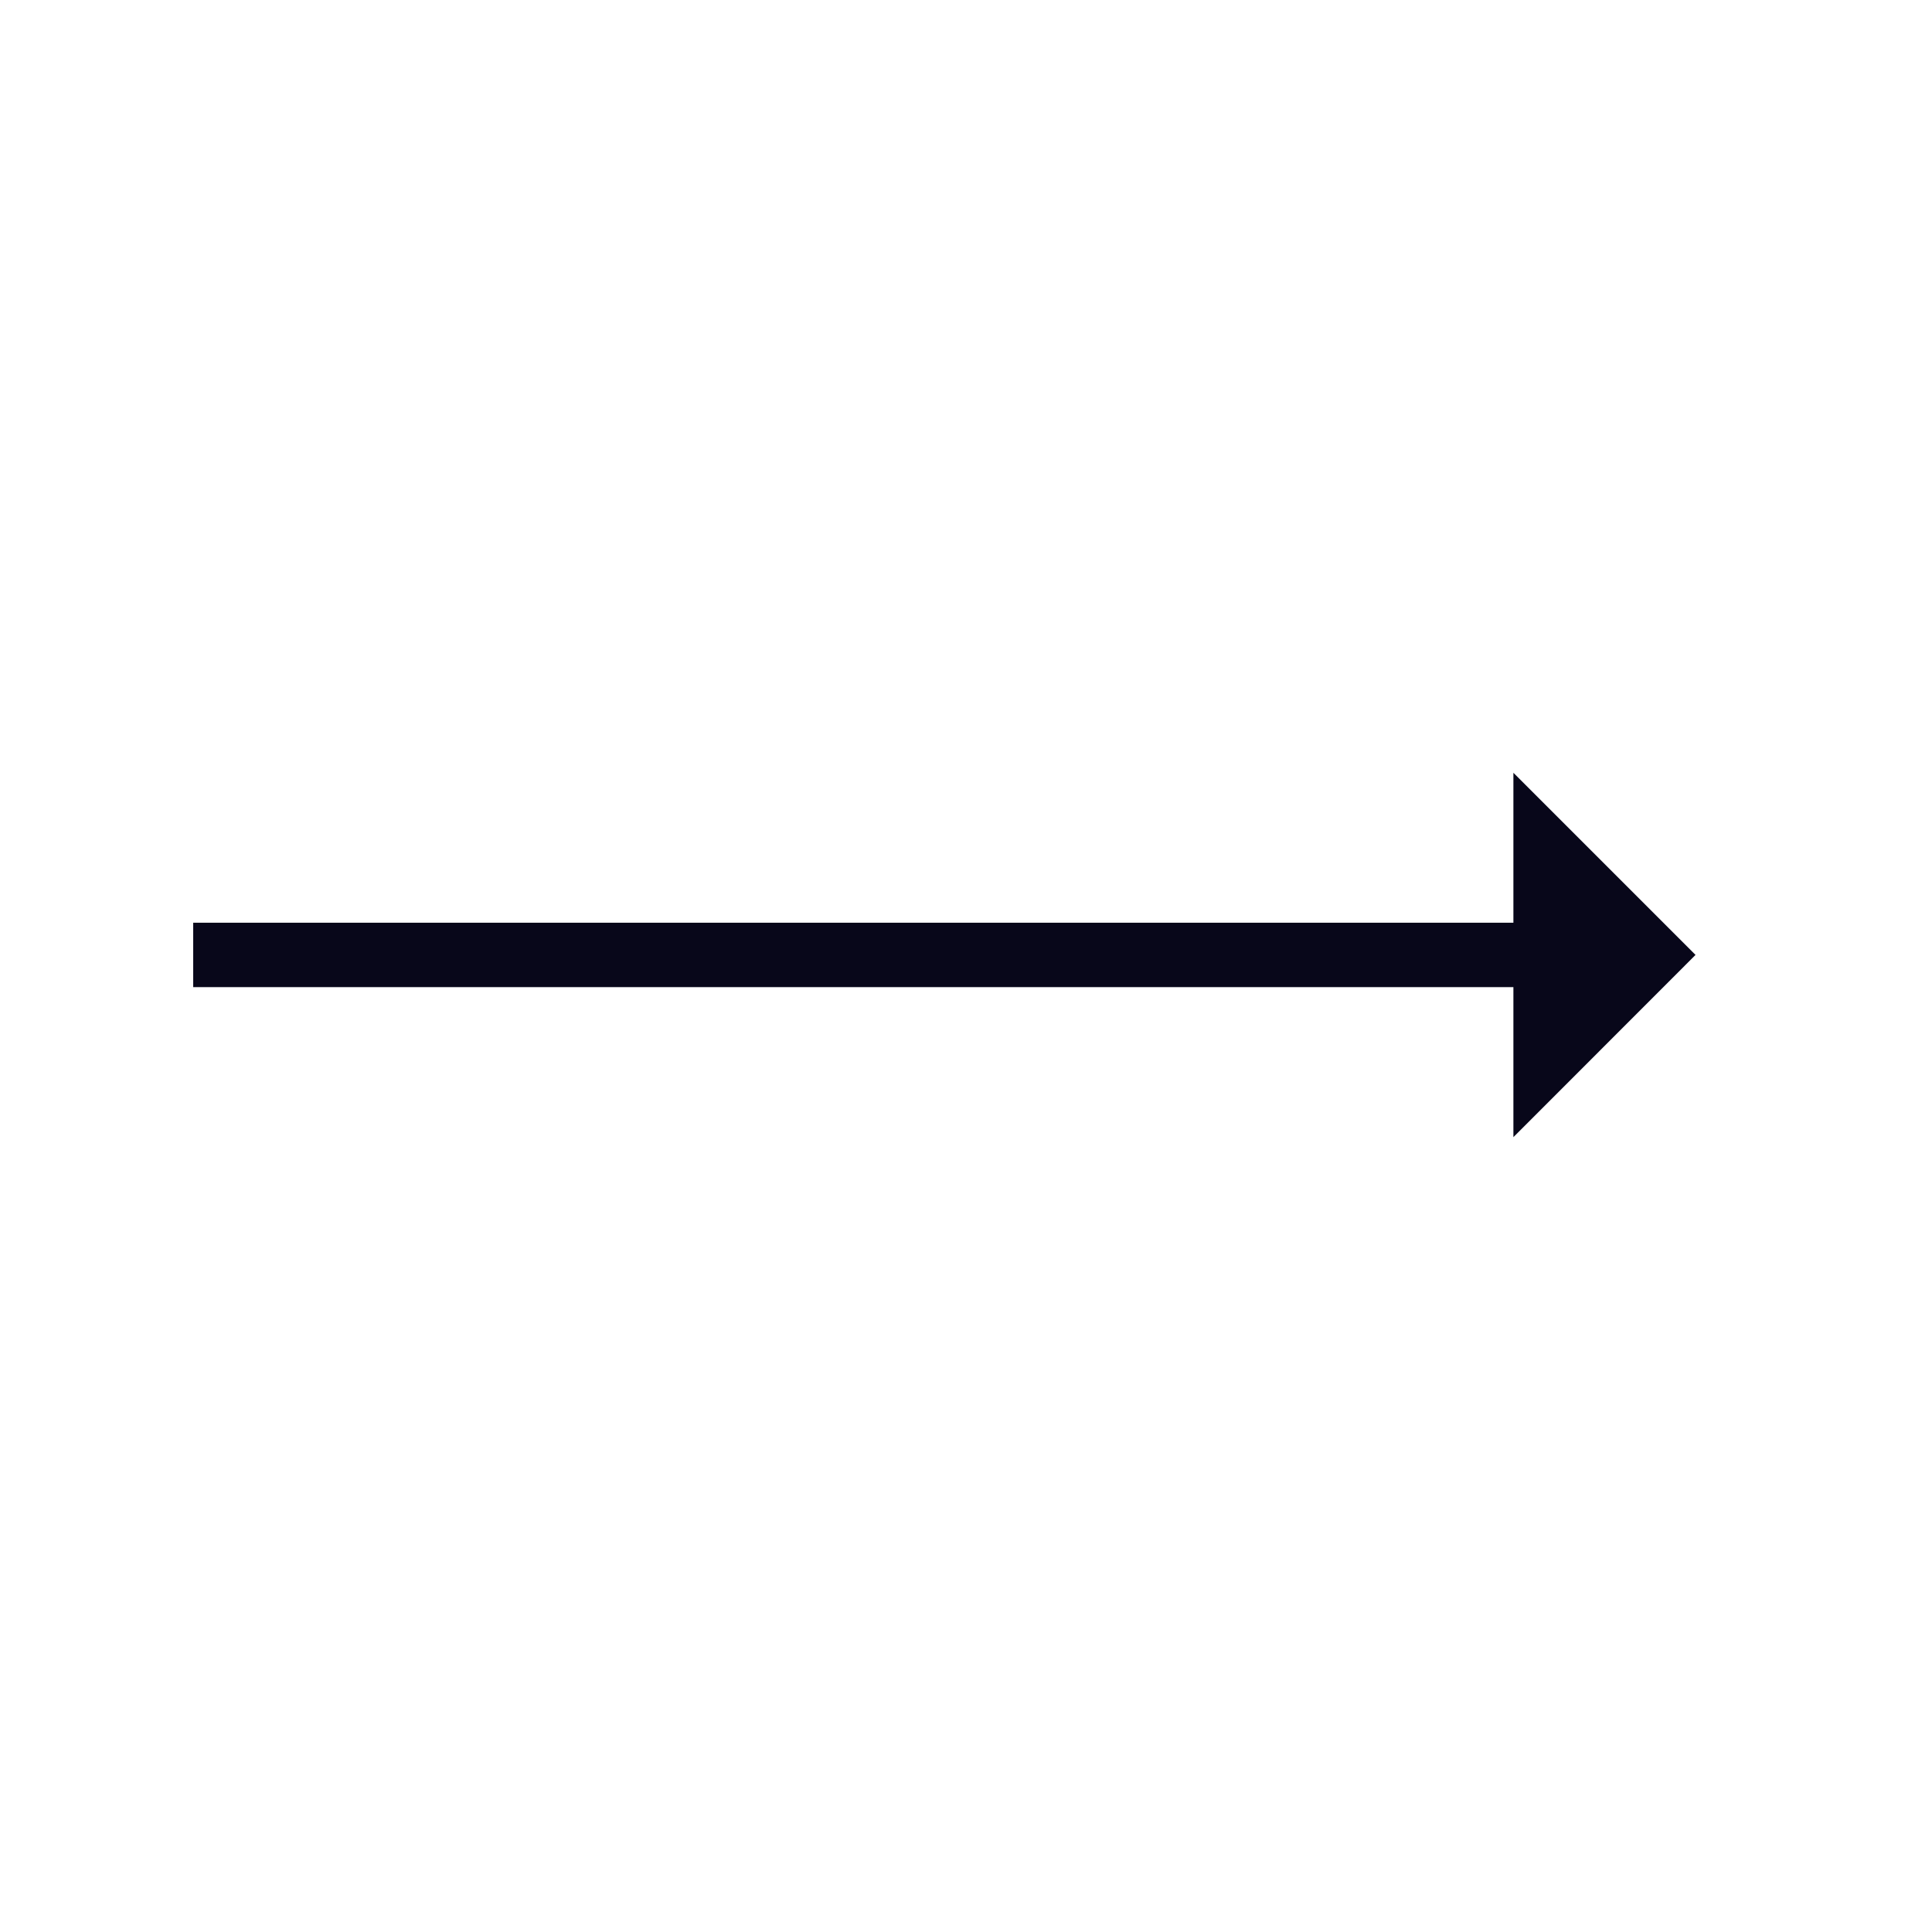
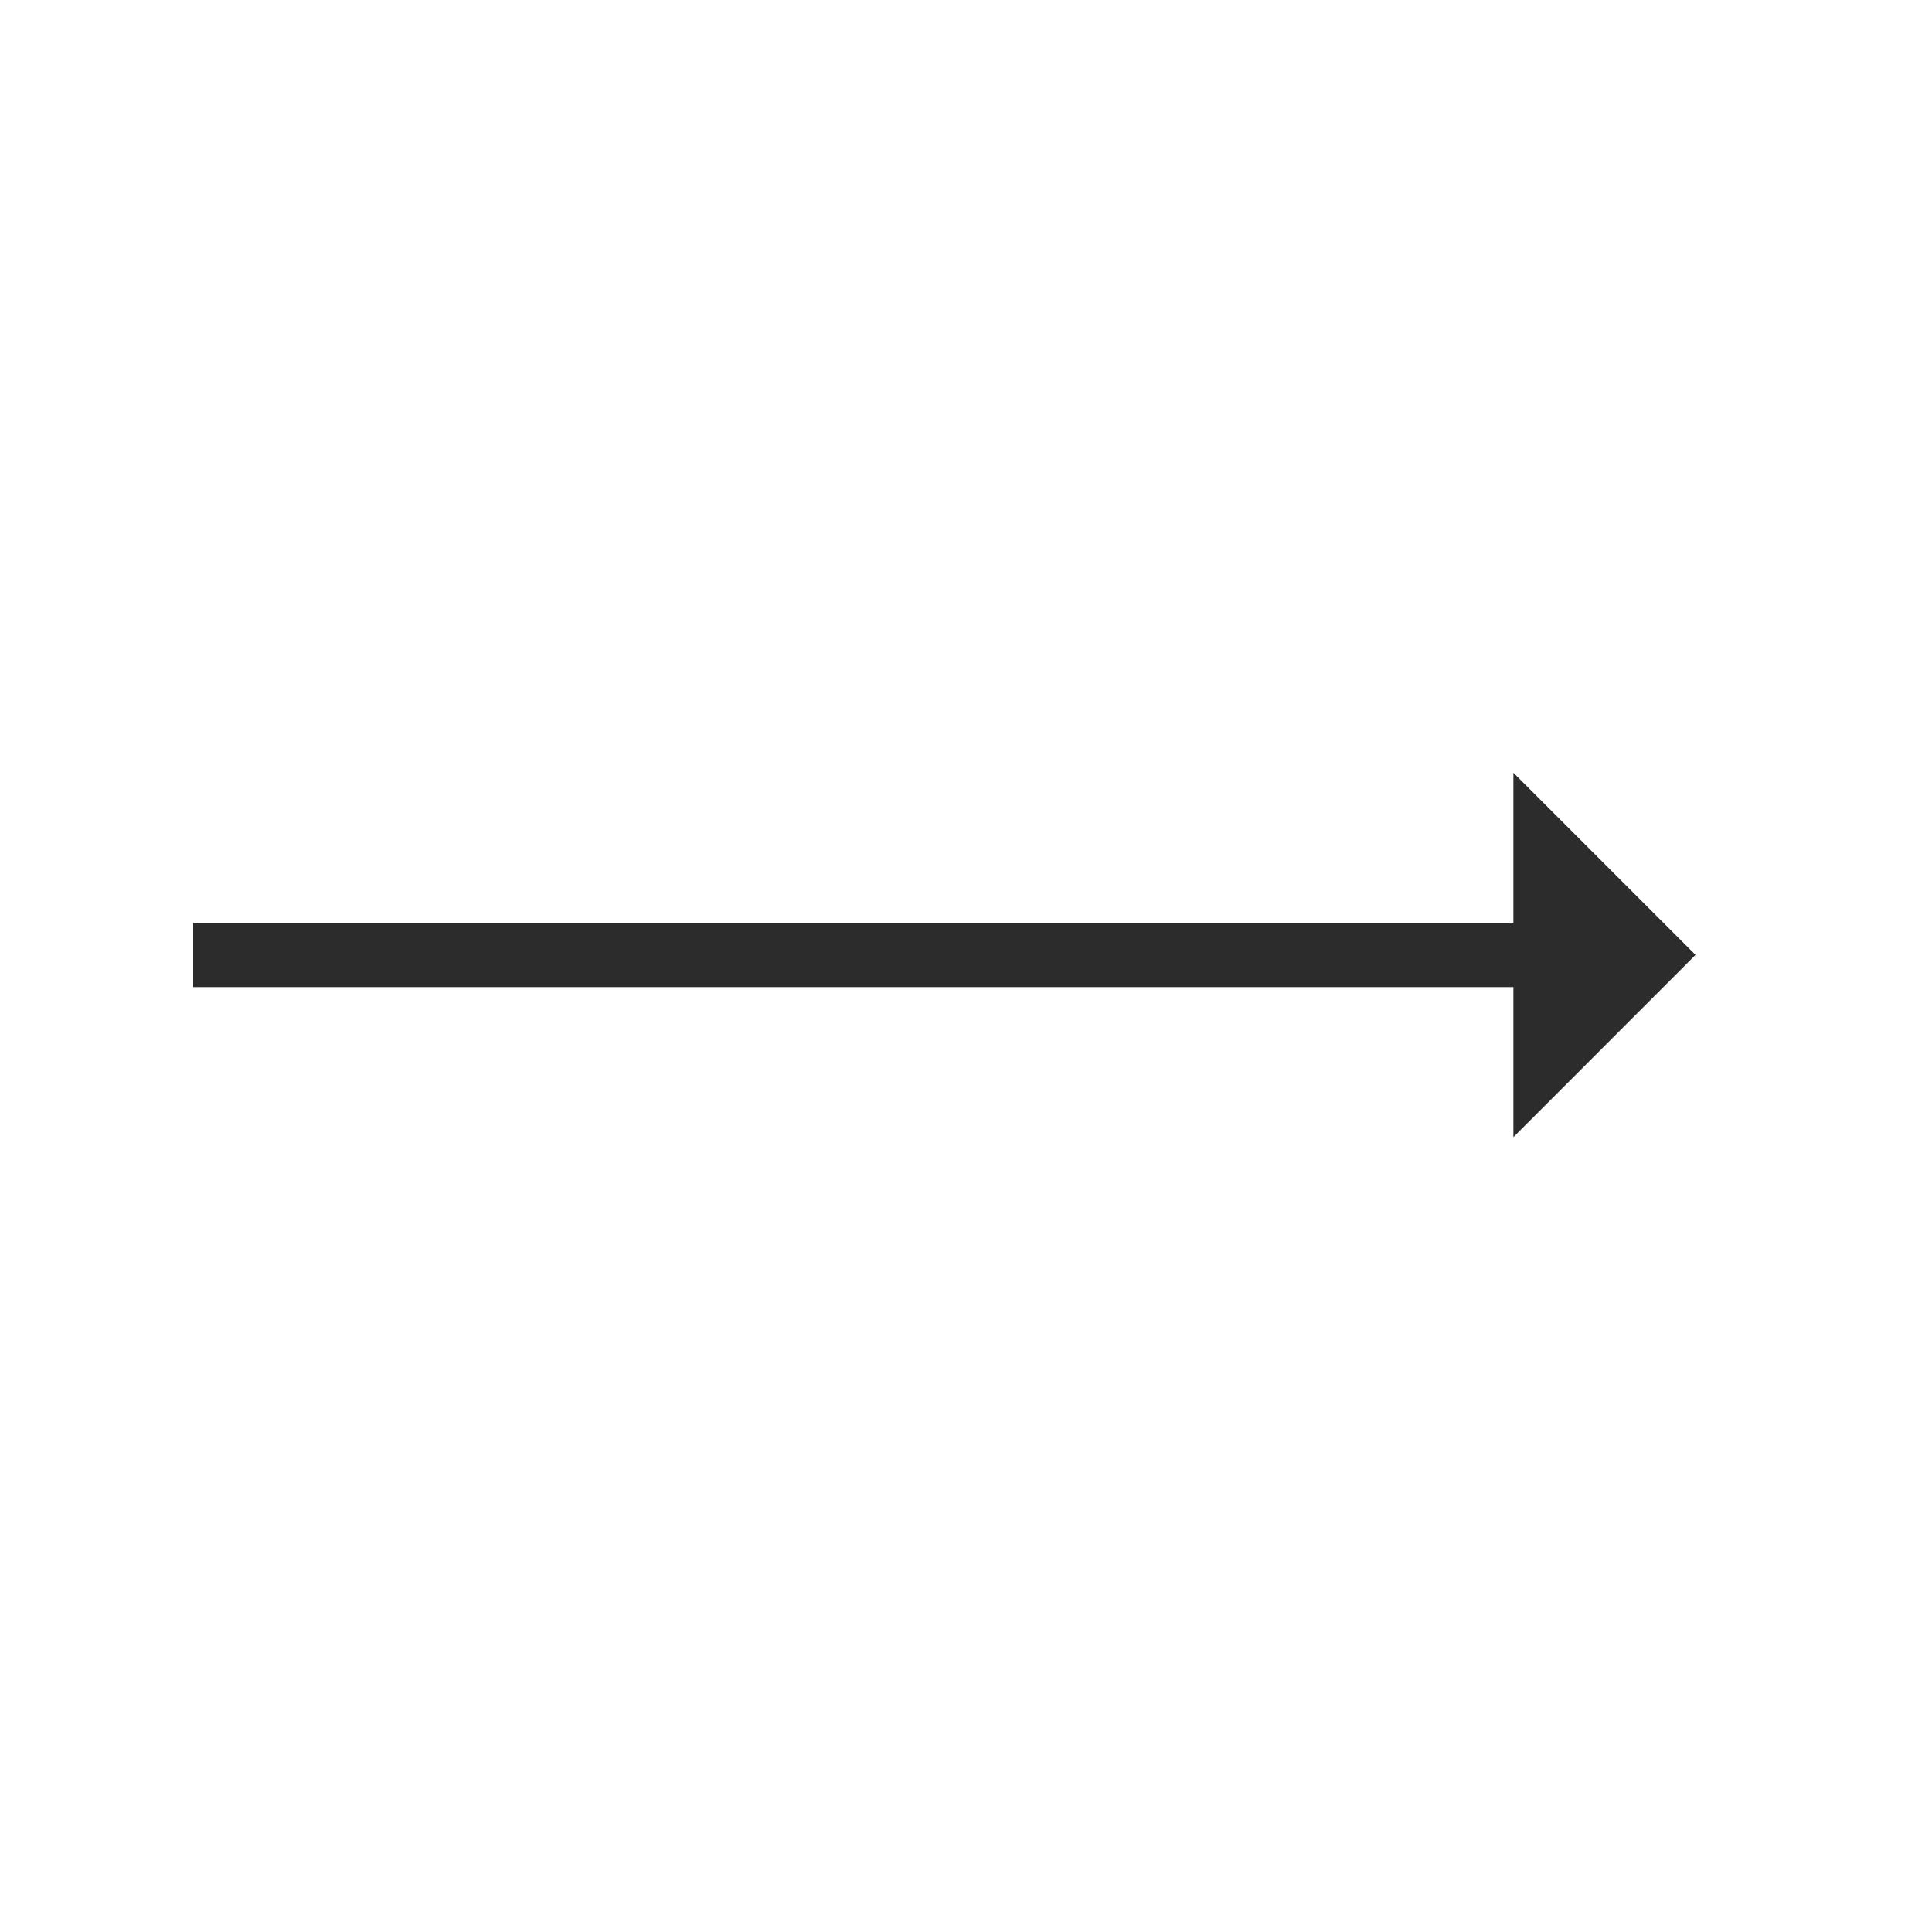
<svg xmlns="http://www.w3.org/2000/svg" width="30" height="30" viewBox="0 0 30 30" fill="none">
-   <path d="M24 13.207V16.45L25.621 14.828L24 13.207Z" fill="#08071A" stroke="#08071A" />
-   <path d="M24 14.828H3" stroke="#08071A" />
+   <path d="M24 13.207V16.45L25.621 14.828L24 13.207Z" fill="#2C2C2C" stroke="#2C2C2C" />
+   <path d="M24 14.828H3" stroke="#2C2C2C" />
</svg>
